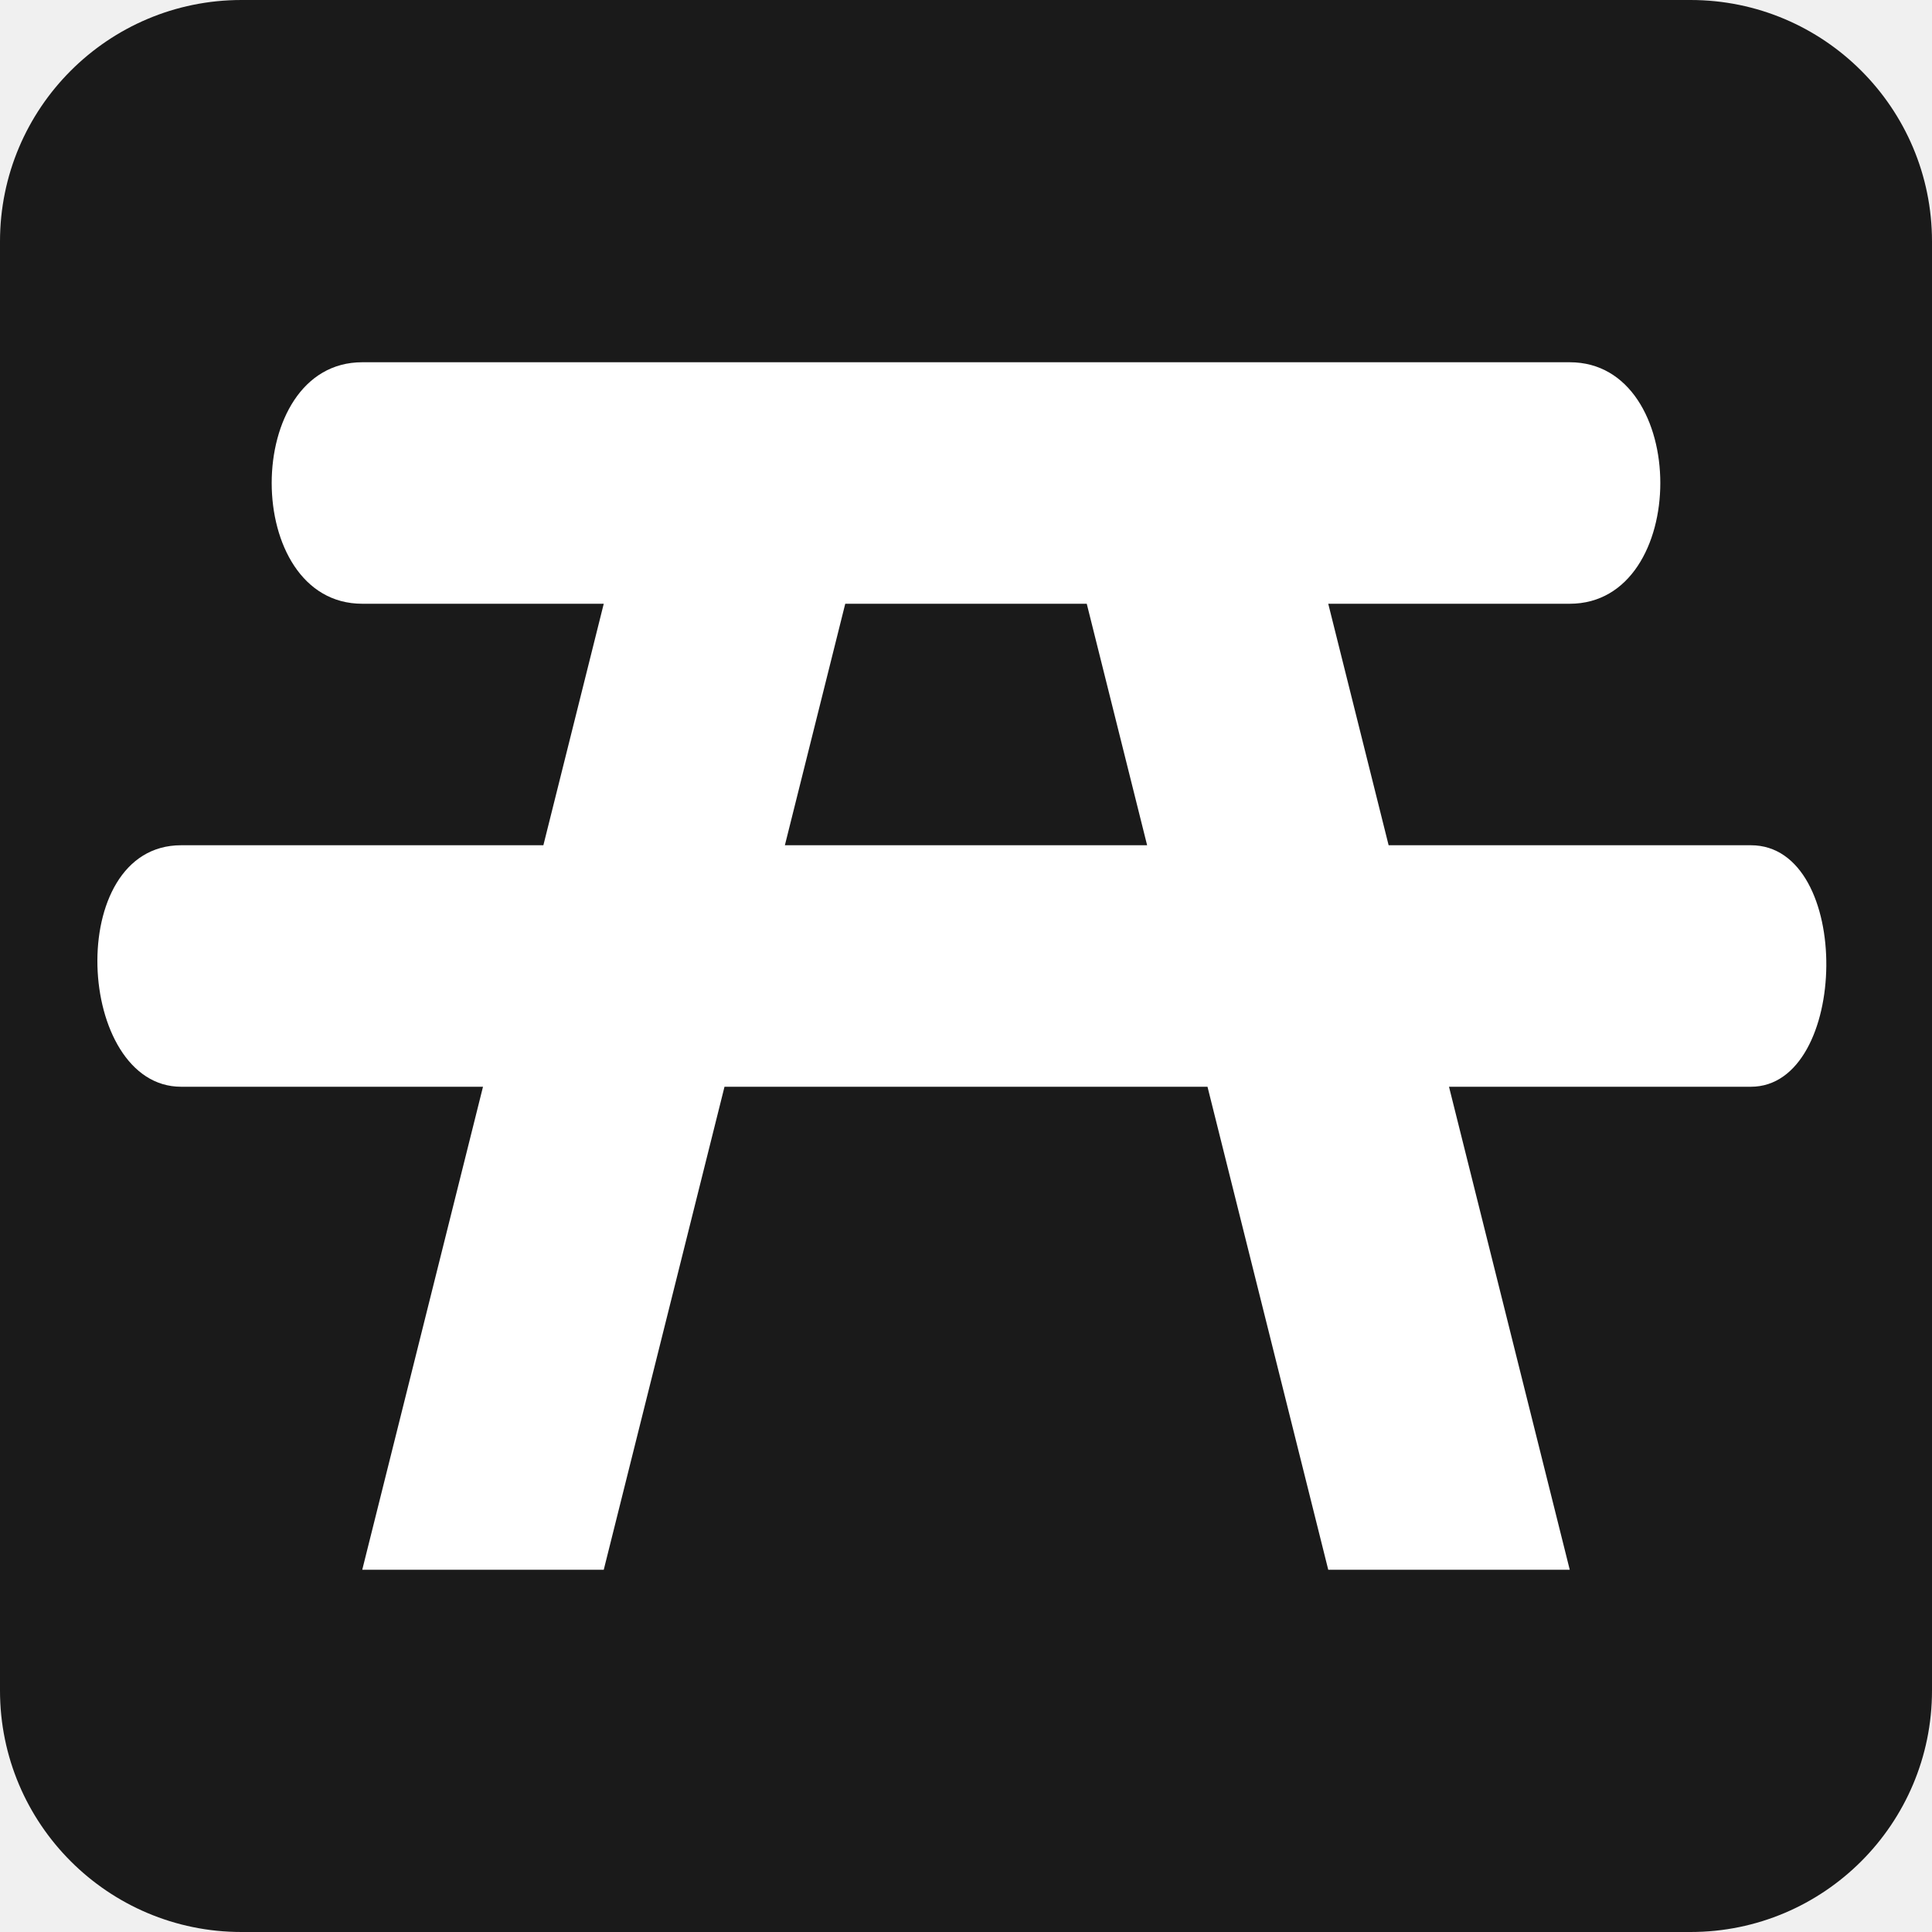
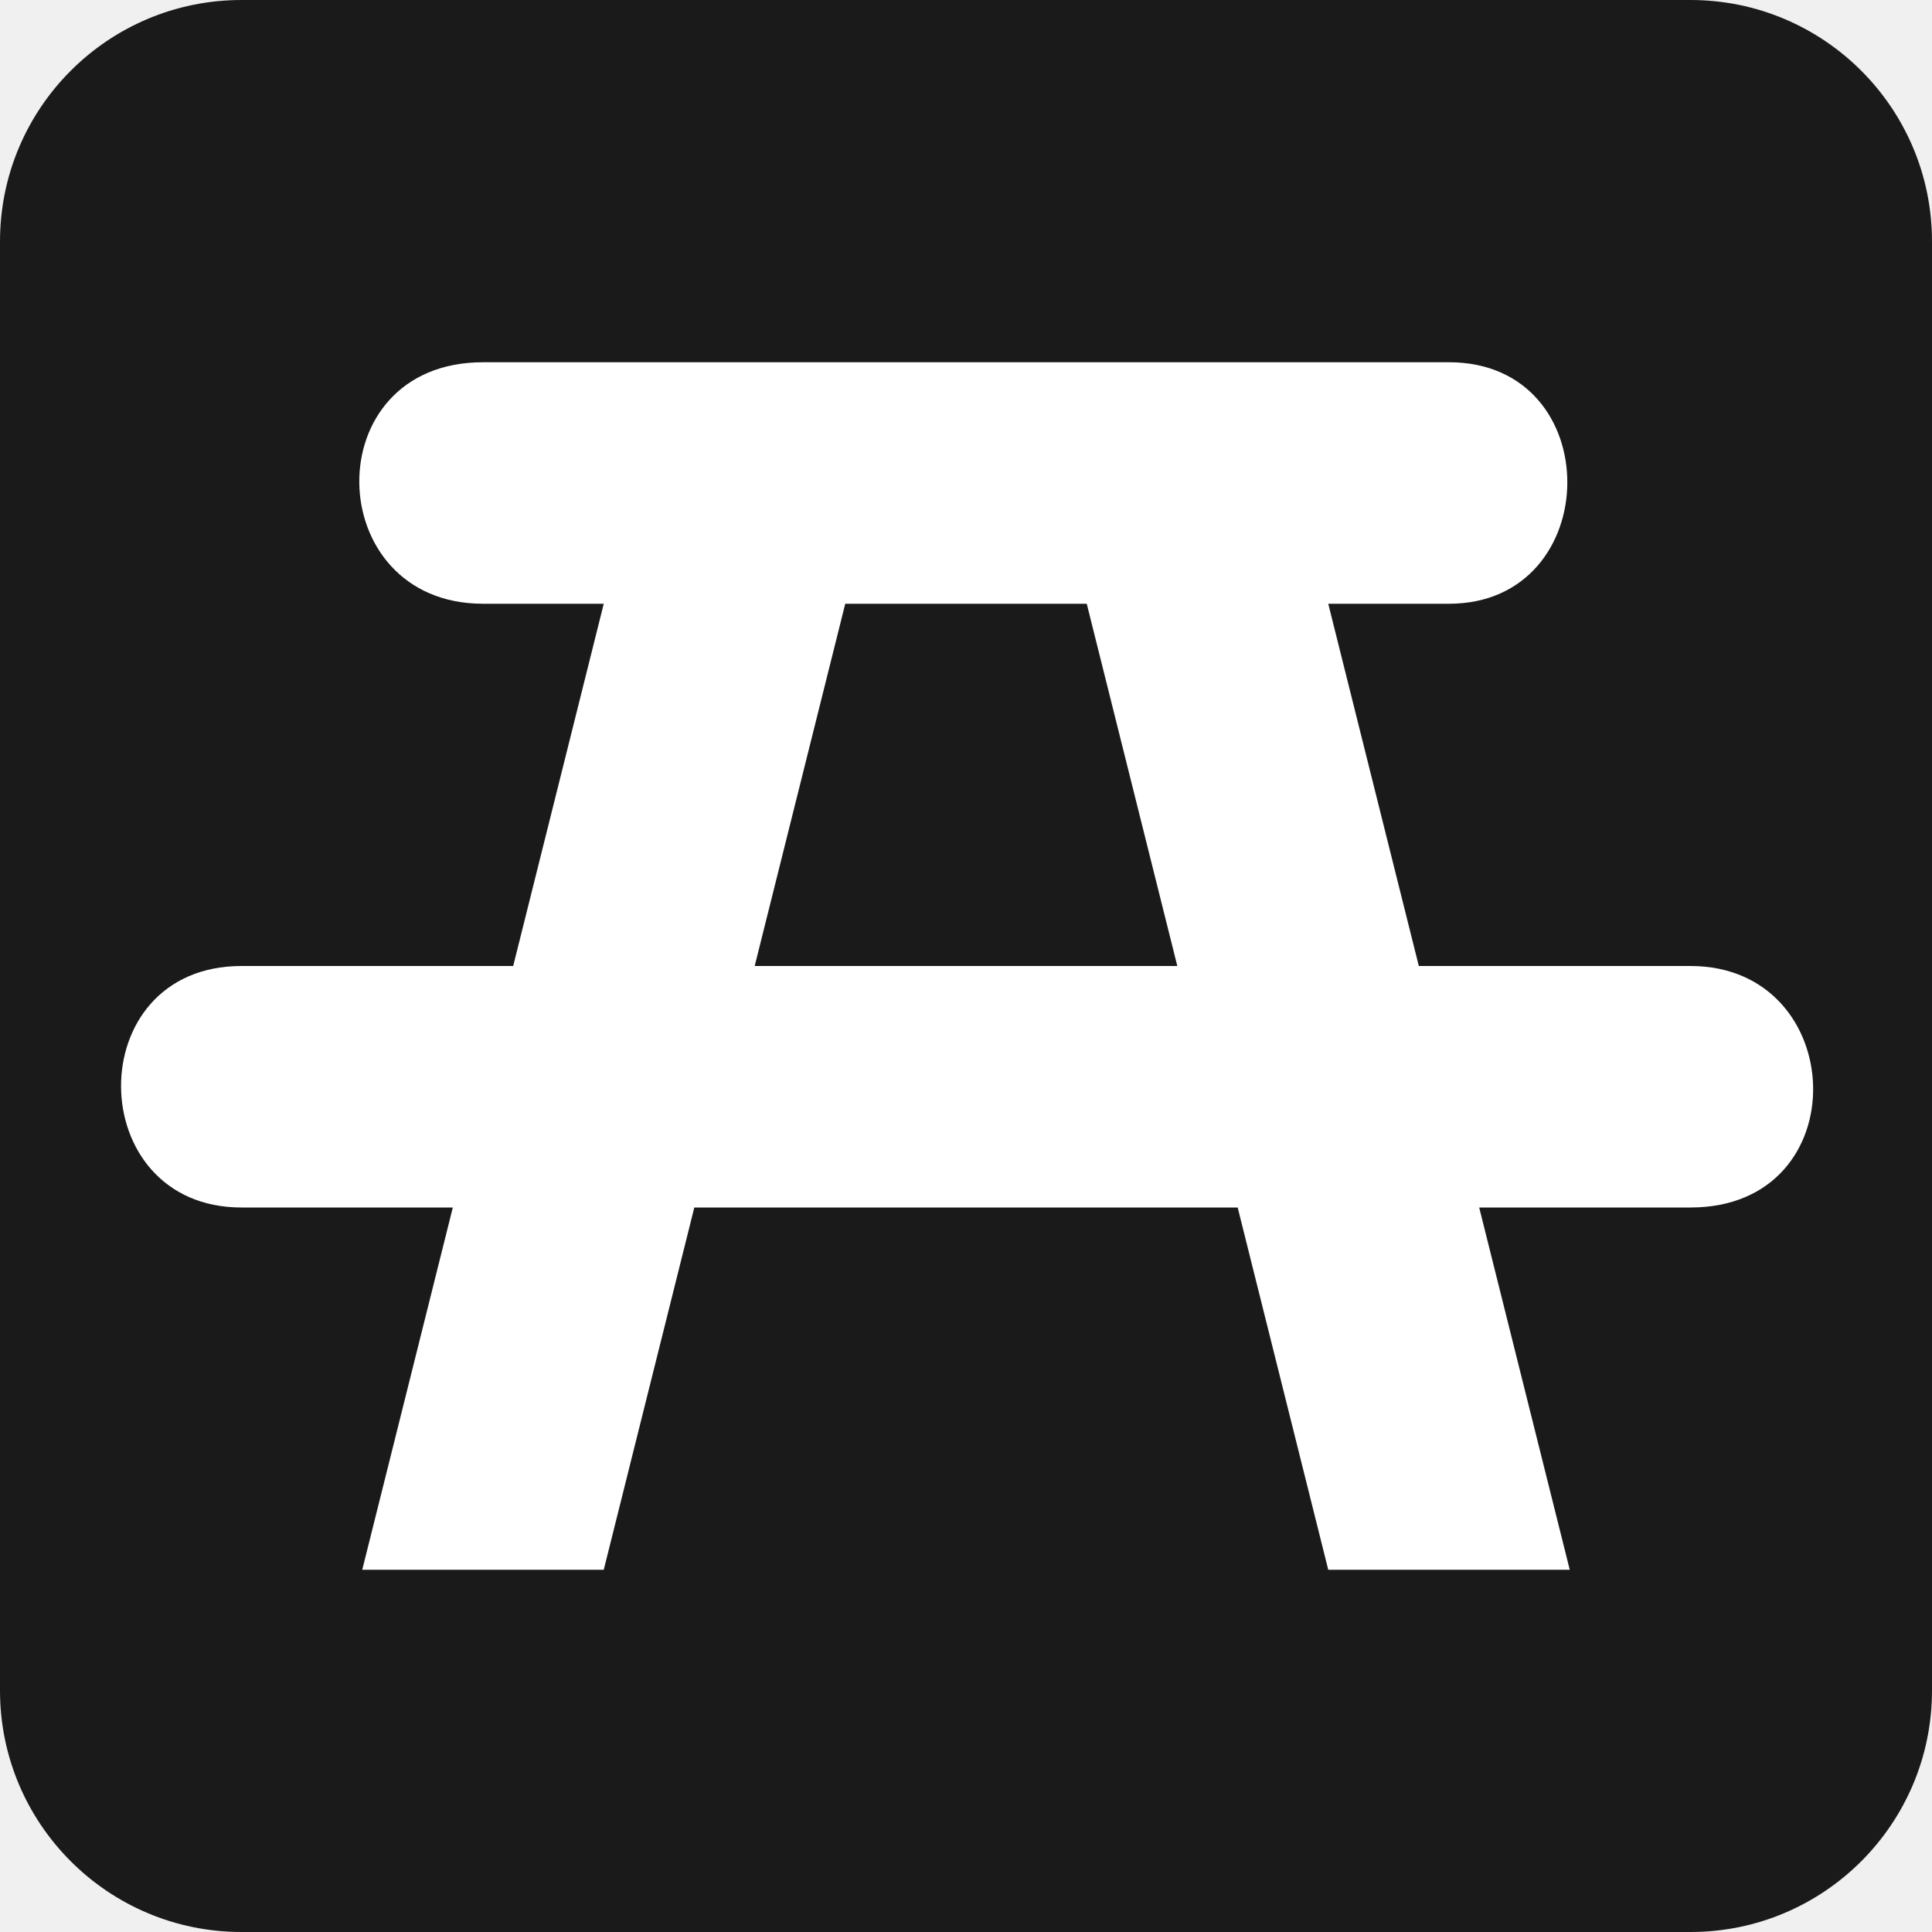
<svg xmlns="http://www.w3.org/2000/svg" version="1.1" width="100%" height="100%" viewBox="0 0 16 16" id="svg2">
  <defs id="defs6" />
  <rect width="16" height="16" rx="2" ry="2" x="0" y="0" id="canvas" style="fill:#1a1a1a;stroke:none" />
-   <path d="M 3,3 C 2,3 2,5 3,5 l 2,0 -0.5,2 -3,0 c -0.975,0 -0.873,2 0,2 l 2.5,0 -1,4 2,0 1,-4 4,0 1,4 2,0 -1,-4 2.5,0 c 0.816,0 0.85,-2 0,-2 l -3,0 -0.5,-2 2,0 c 1,0 1,-2 0,-2 L 3,3 z M 7,5 9,5 9.5,7 6.5,7 7,5 z" id="table" style="fill:#ffffff;fill-opacity:1;stroke:none" />
+   <path d="M 4,3 C 2.61,3 2.658,5 4,5 L 5,5 4.25,8 2,8 c -1.342,0 -1.318,2 0,2 l 1.75,0 -0.75,3 2,0 0.75,-3 4.5,0 0.75,3 2,0 -0.75,-3 1.75,0 c 1.39,0 1.318,-2 0,-2 L 11.75,8 11,5 12,5 c 1.295,0 1.318,-2 0,-2 L 4,3 z M 7,5 9,5 9.75,8 6.25,8 7,5 z" id="table" style="fill:#ffffff;fill-opacity:1;stroke:none" />
</svg>
